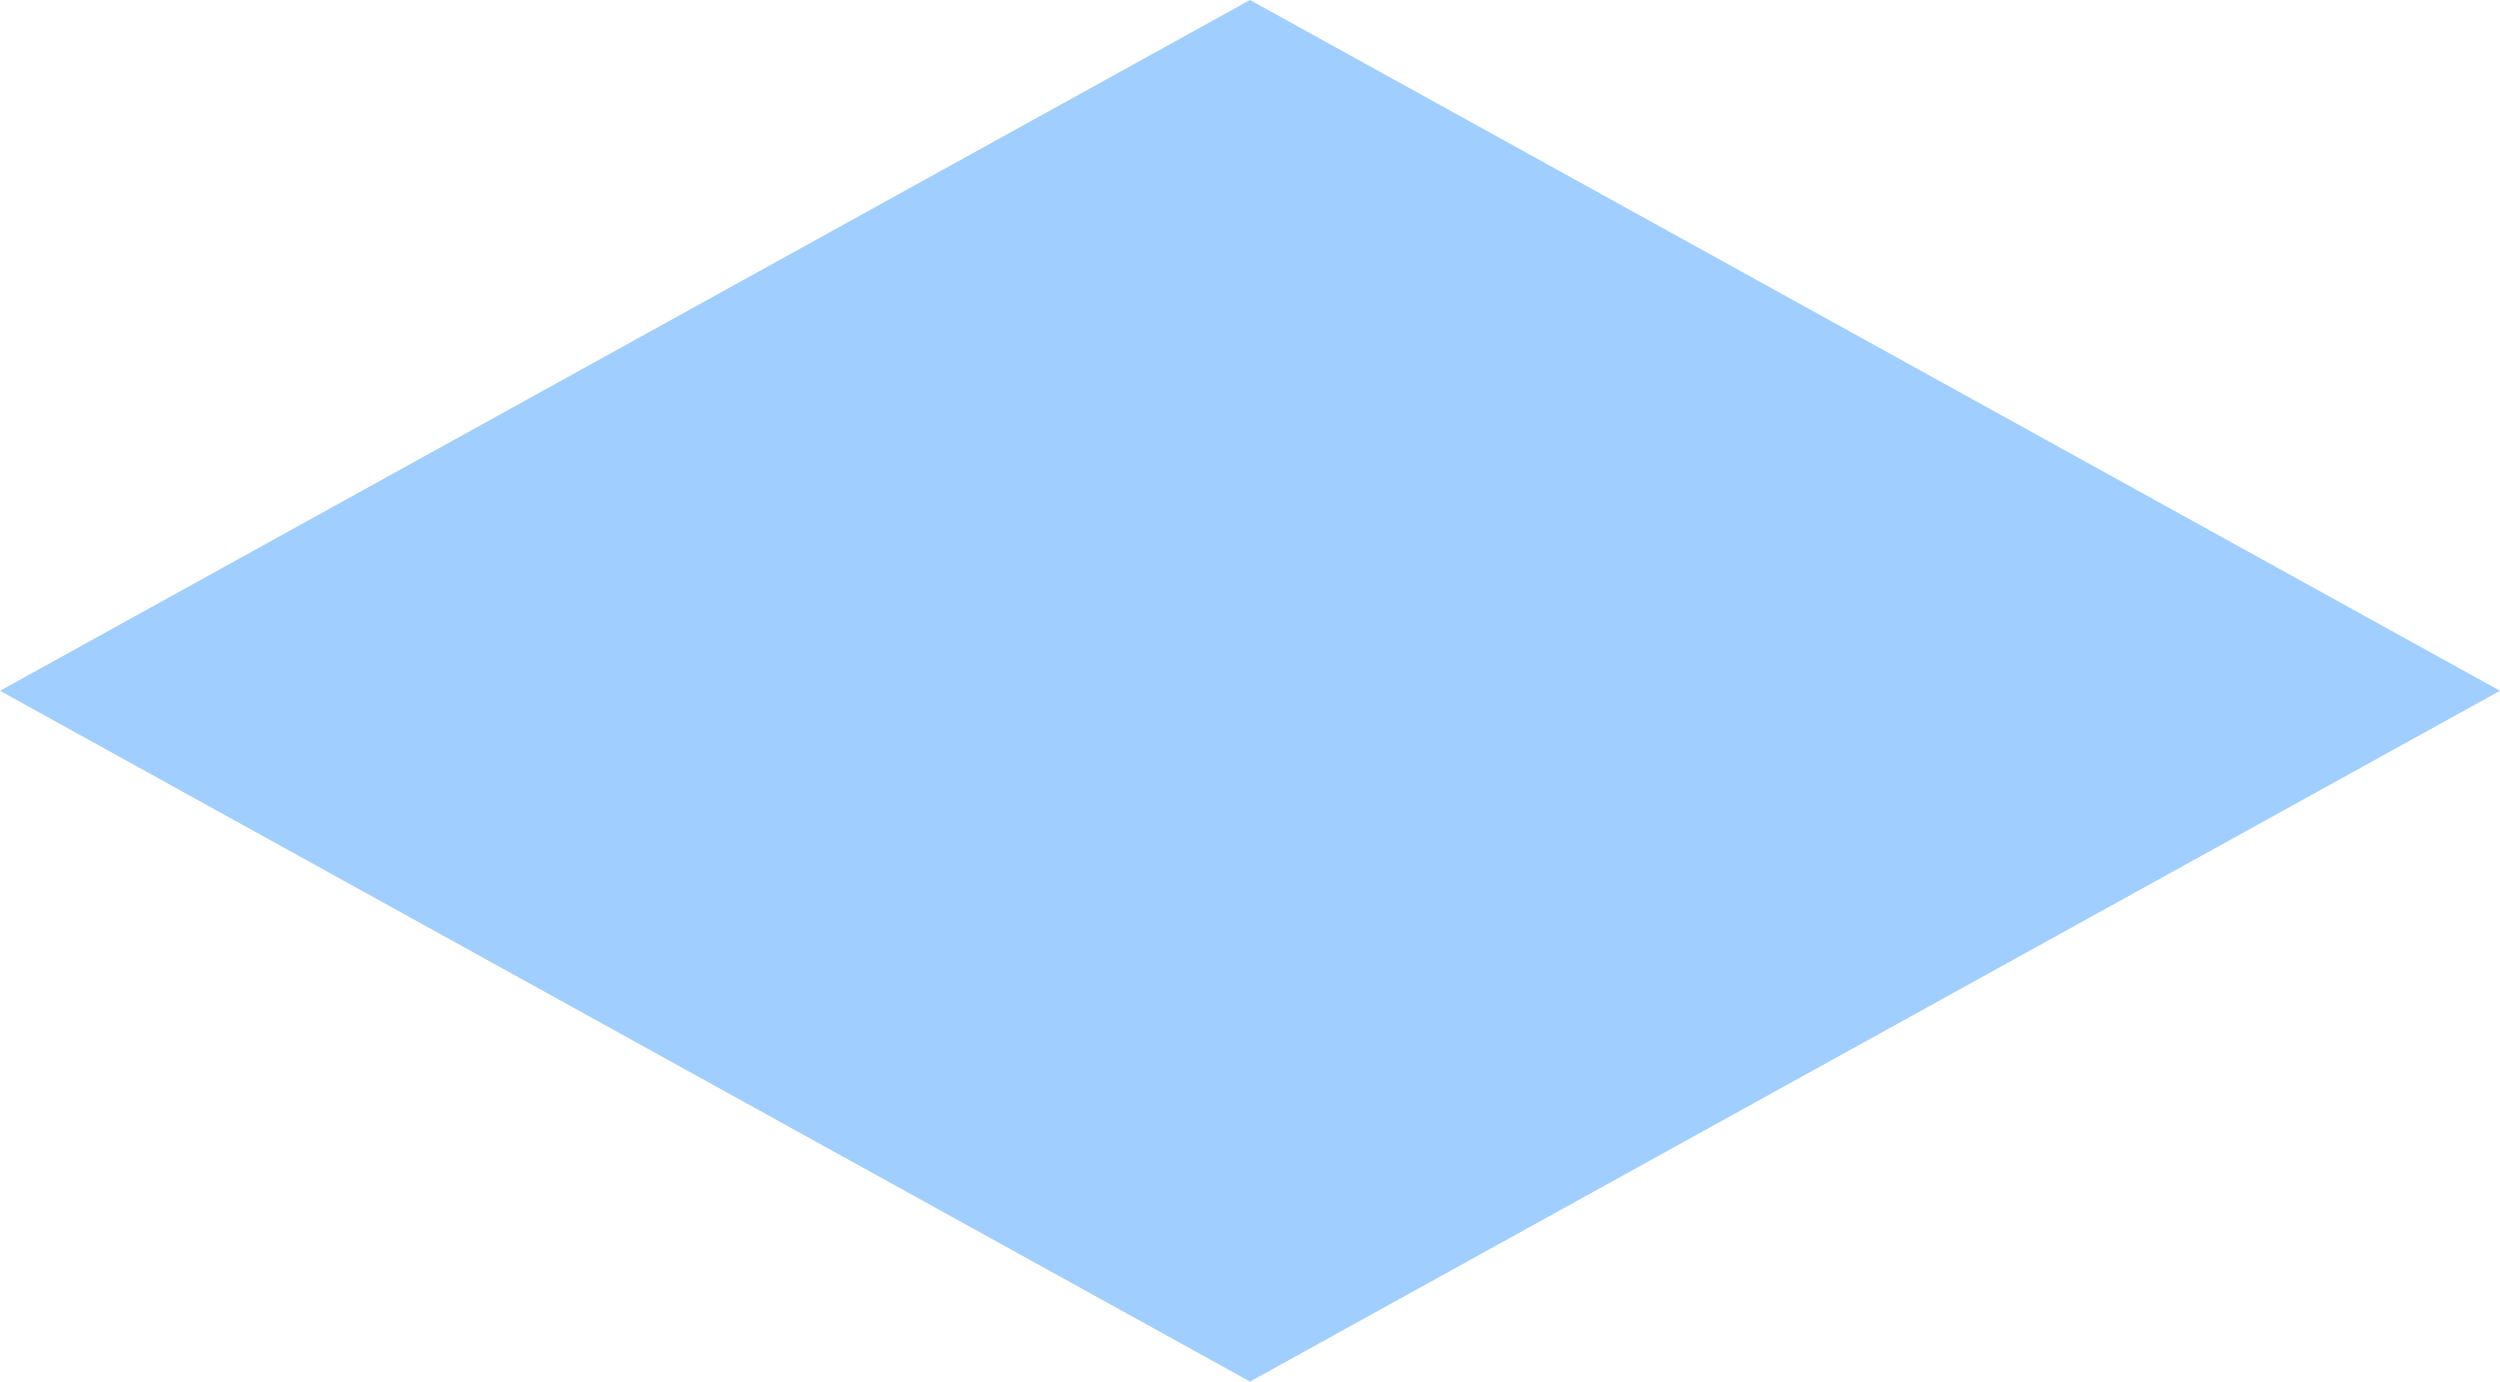
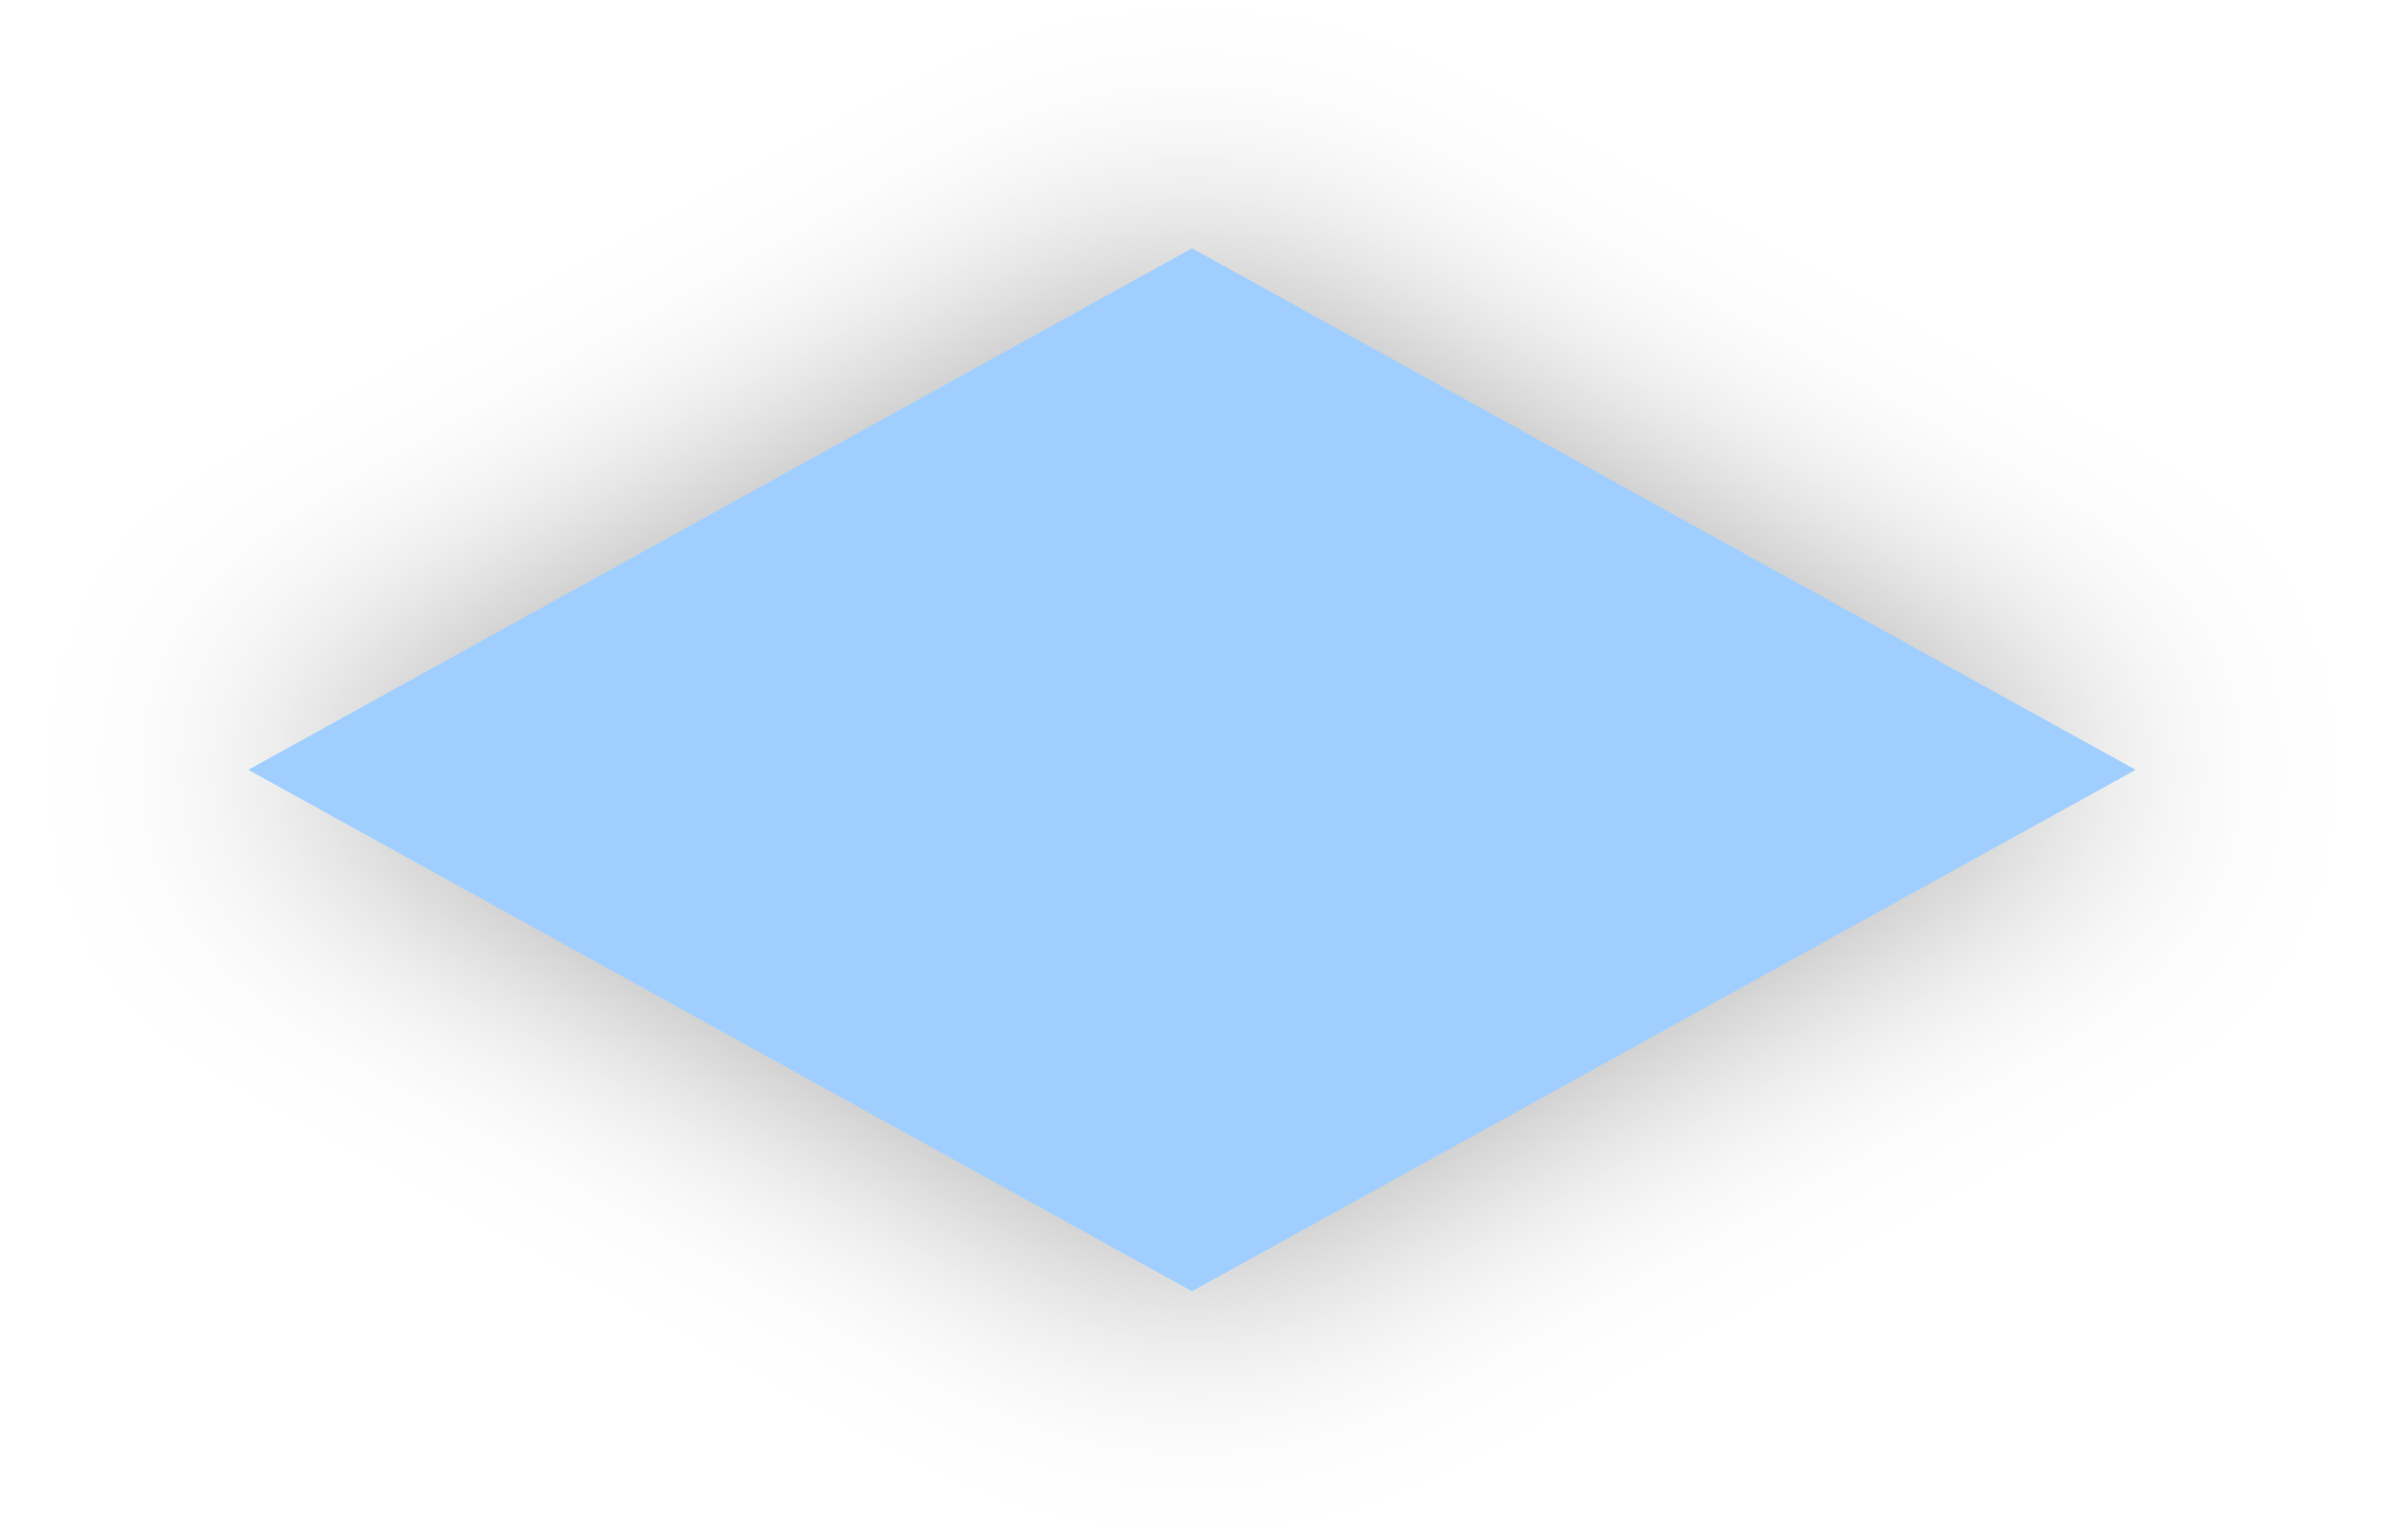
- <svg xmlns="http://www.w3.org/2000/svg" version="1.1" width="38px" height="21px">
-   <g transform="matrix(1 0 0 1 -154 -168 )">
-     <path d="M 173 189  L 154 178.5  L 173 168  L 192 178.5  L 173 189  Z " fill-rule="nonzero" fill="#a0cfff" stroke="none" />
+ <svg xmlns="http://www.w3.org/2000/svg" xmlns:xlink="http://www.w3.org/1999/xlink" version="1.1" width="48px" height="31px">
+   <defs>
+     <filter x="108px" y="170px" width="48px" height="31px" filterUnits="userSpaceOnUse" id="filter82">
+       <feOffset dx="0" dy="0" in="SourceAlpha" result="shadowOffsetInner" />
+       <feGaussianBlur stdDeviation="2.5" in="shadowOffsetInner" result="shadowGaussian" />
+       <feComposite in2="shadowGaussian" operator="atop" in="SourceAlpha" result="shadowComposite" />
+       <feColorMatrix type="matrix" values="0 0 0 0 0  0 0 0 0 0  0 0 0 0 0  0 0 0 0.349 0  " in="shadowComposite" />
+     </filter>
+     <g id="widget83">
+       <path d="M 132 196  L 113 185.5  L 132 175  L 151 185.5  L 132 196  Z " fill-rule="nonzero" fill="#a0cfff" stroke="none" />
+     </g>
+   </defs>
+   <g transform="matrix(1 0 0 1 -108 -170 )">
+     <use xlink:href="#widget83" filter="url(#filter82)" />
+     <use xlink:href="#widget83" />
  </g>
</svg>
